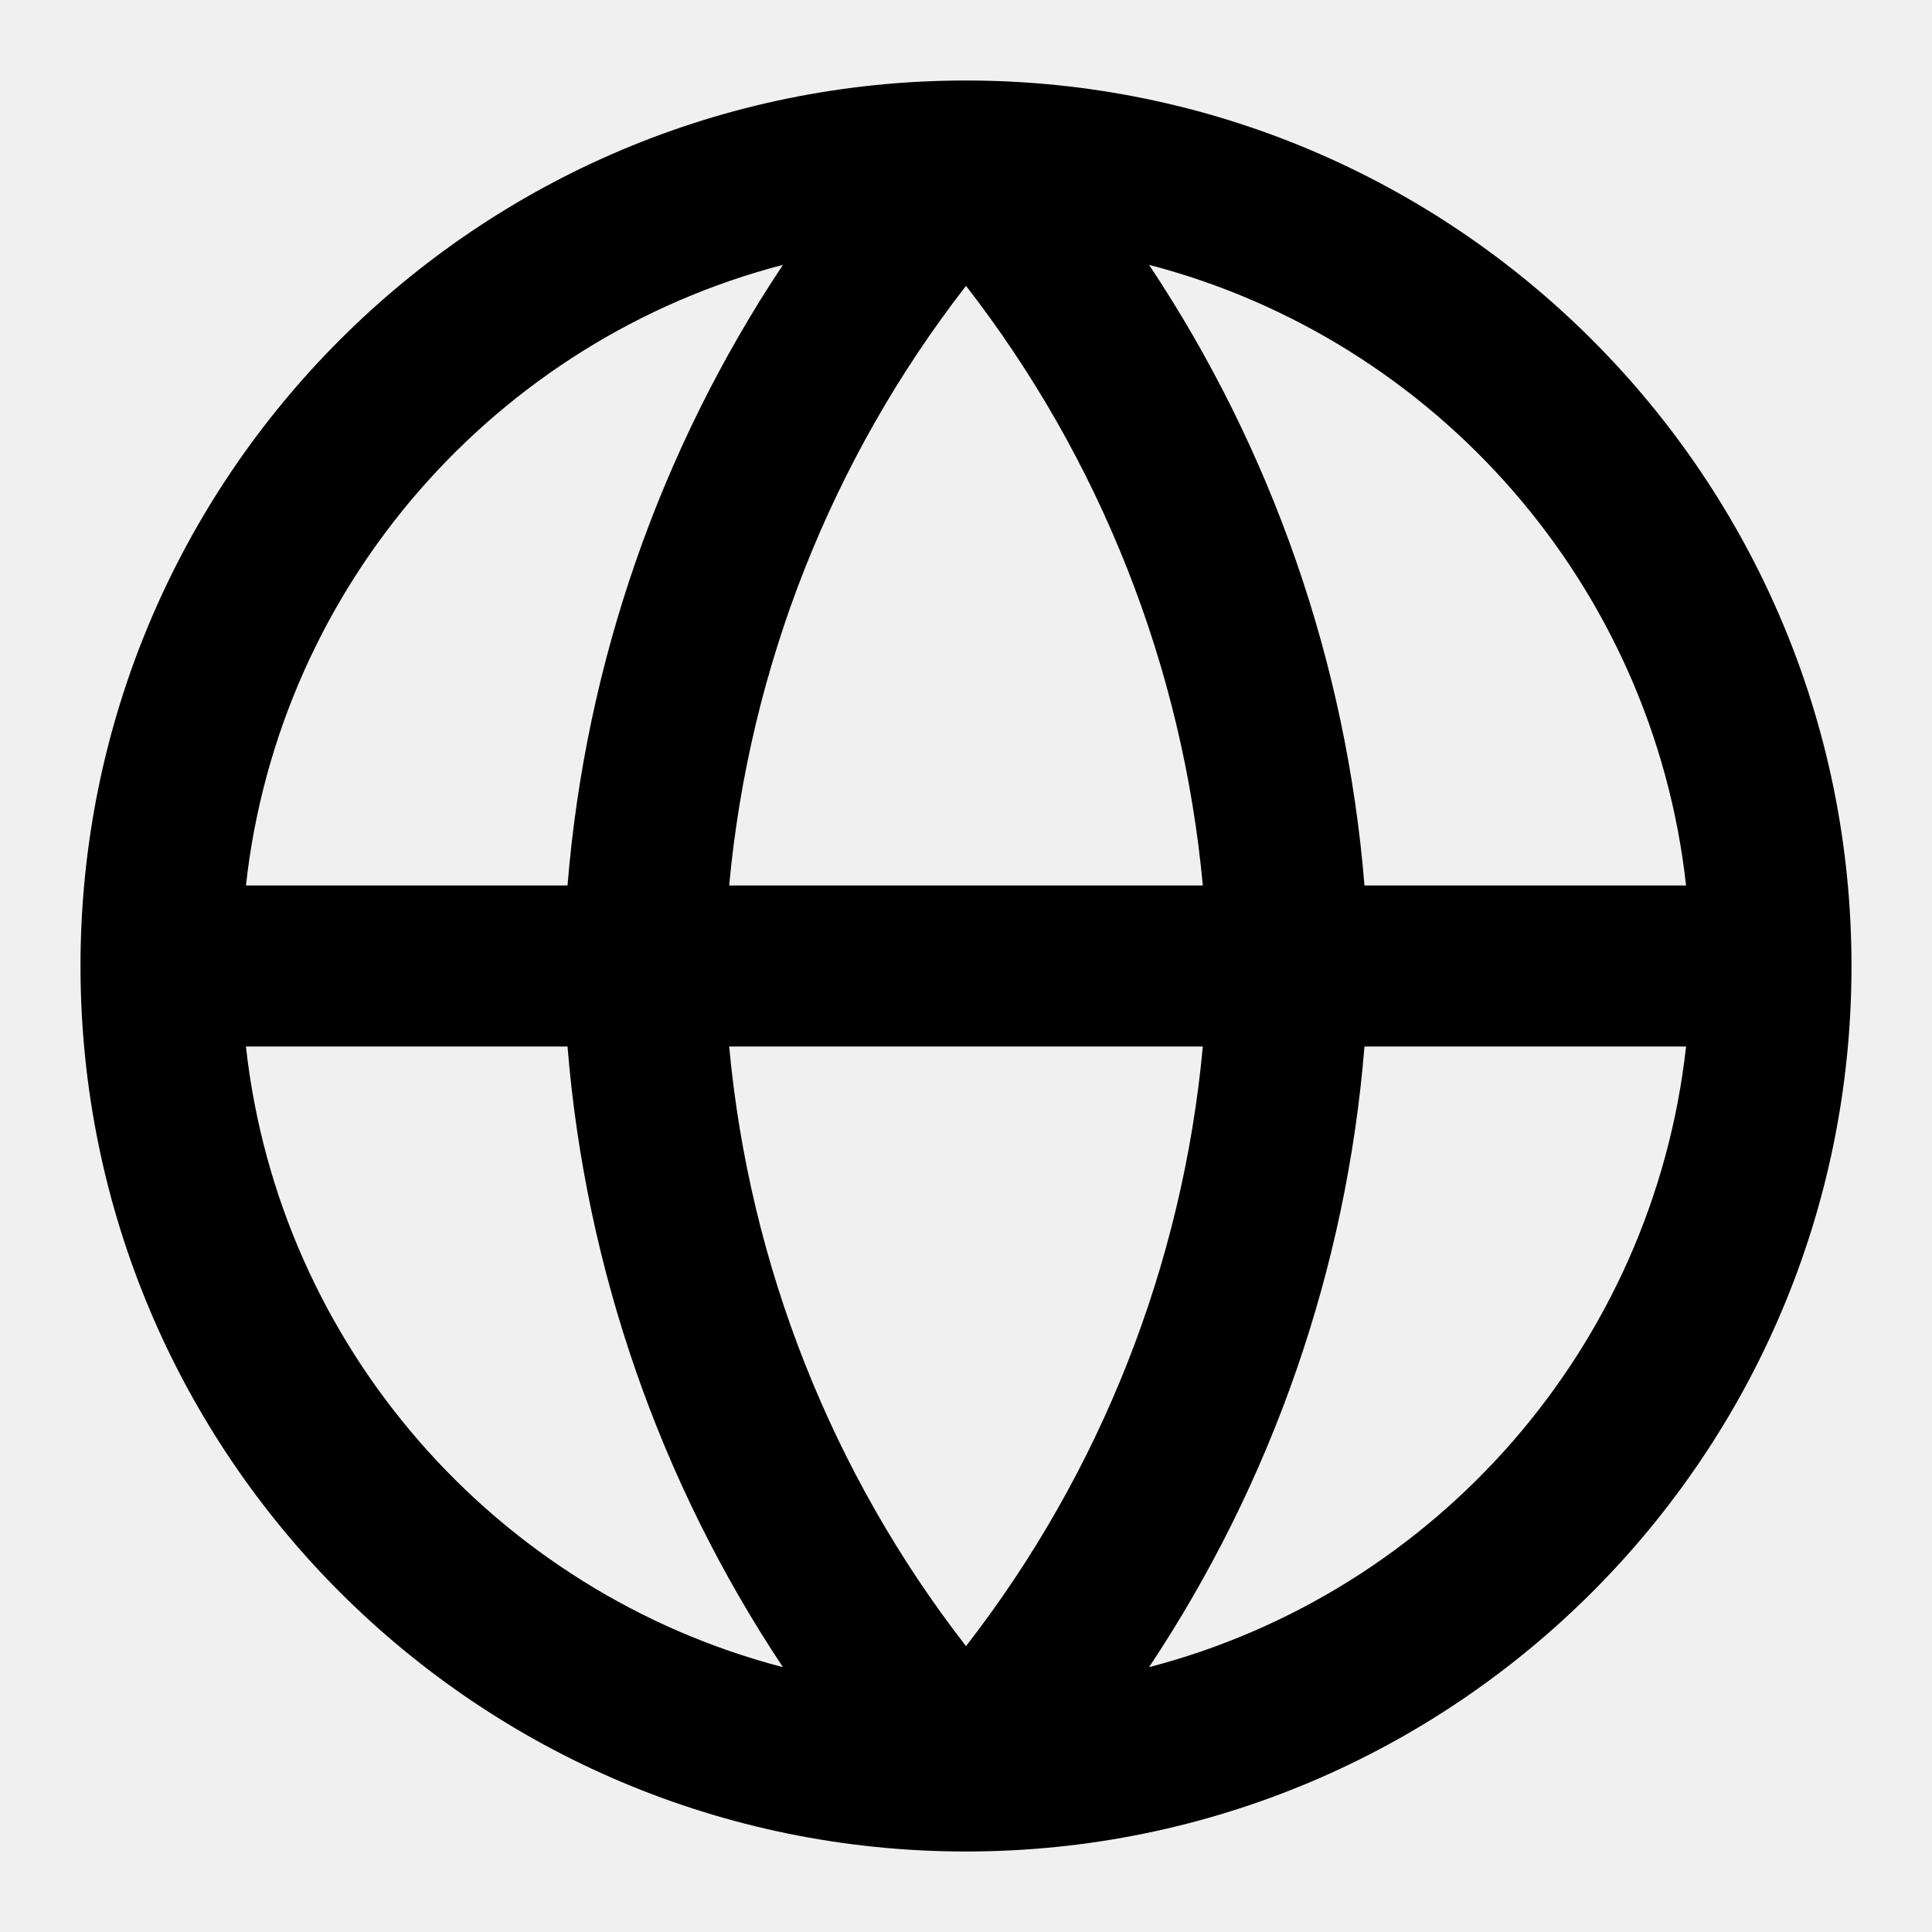
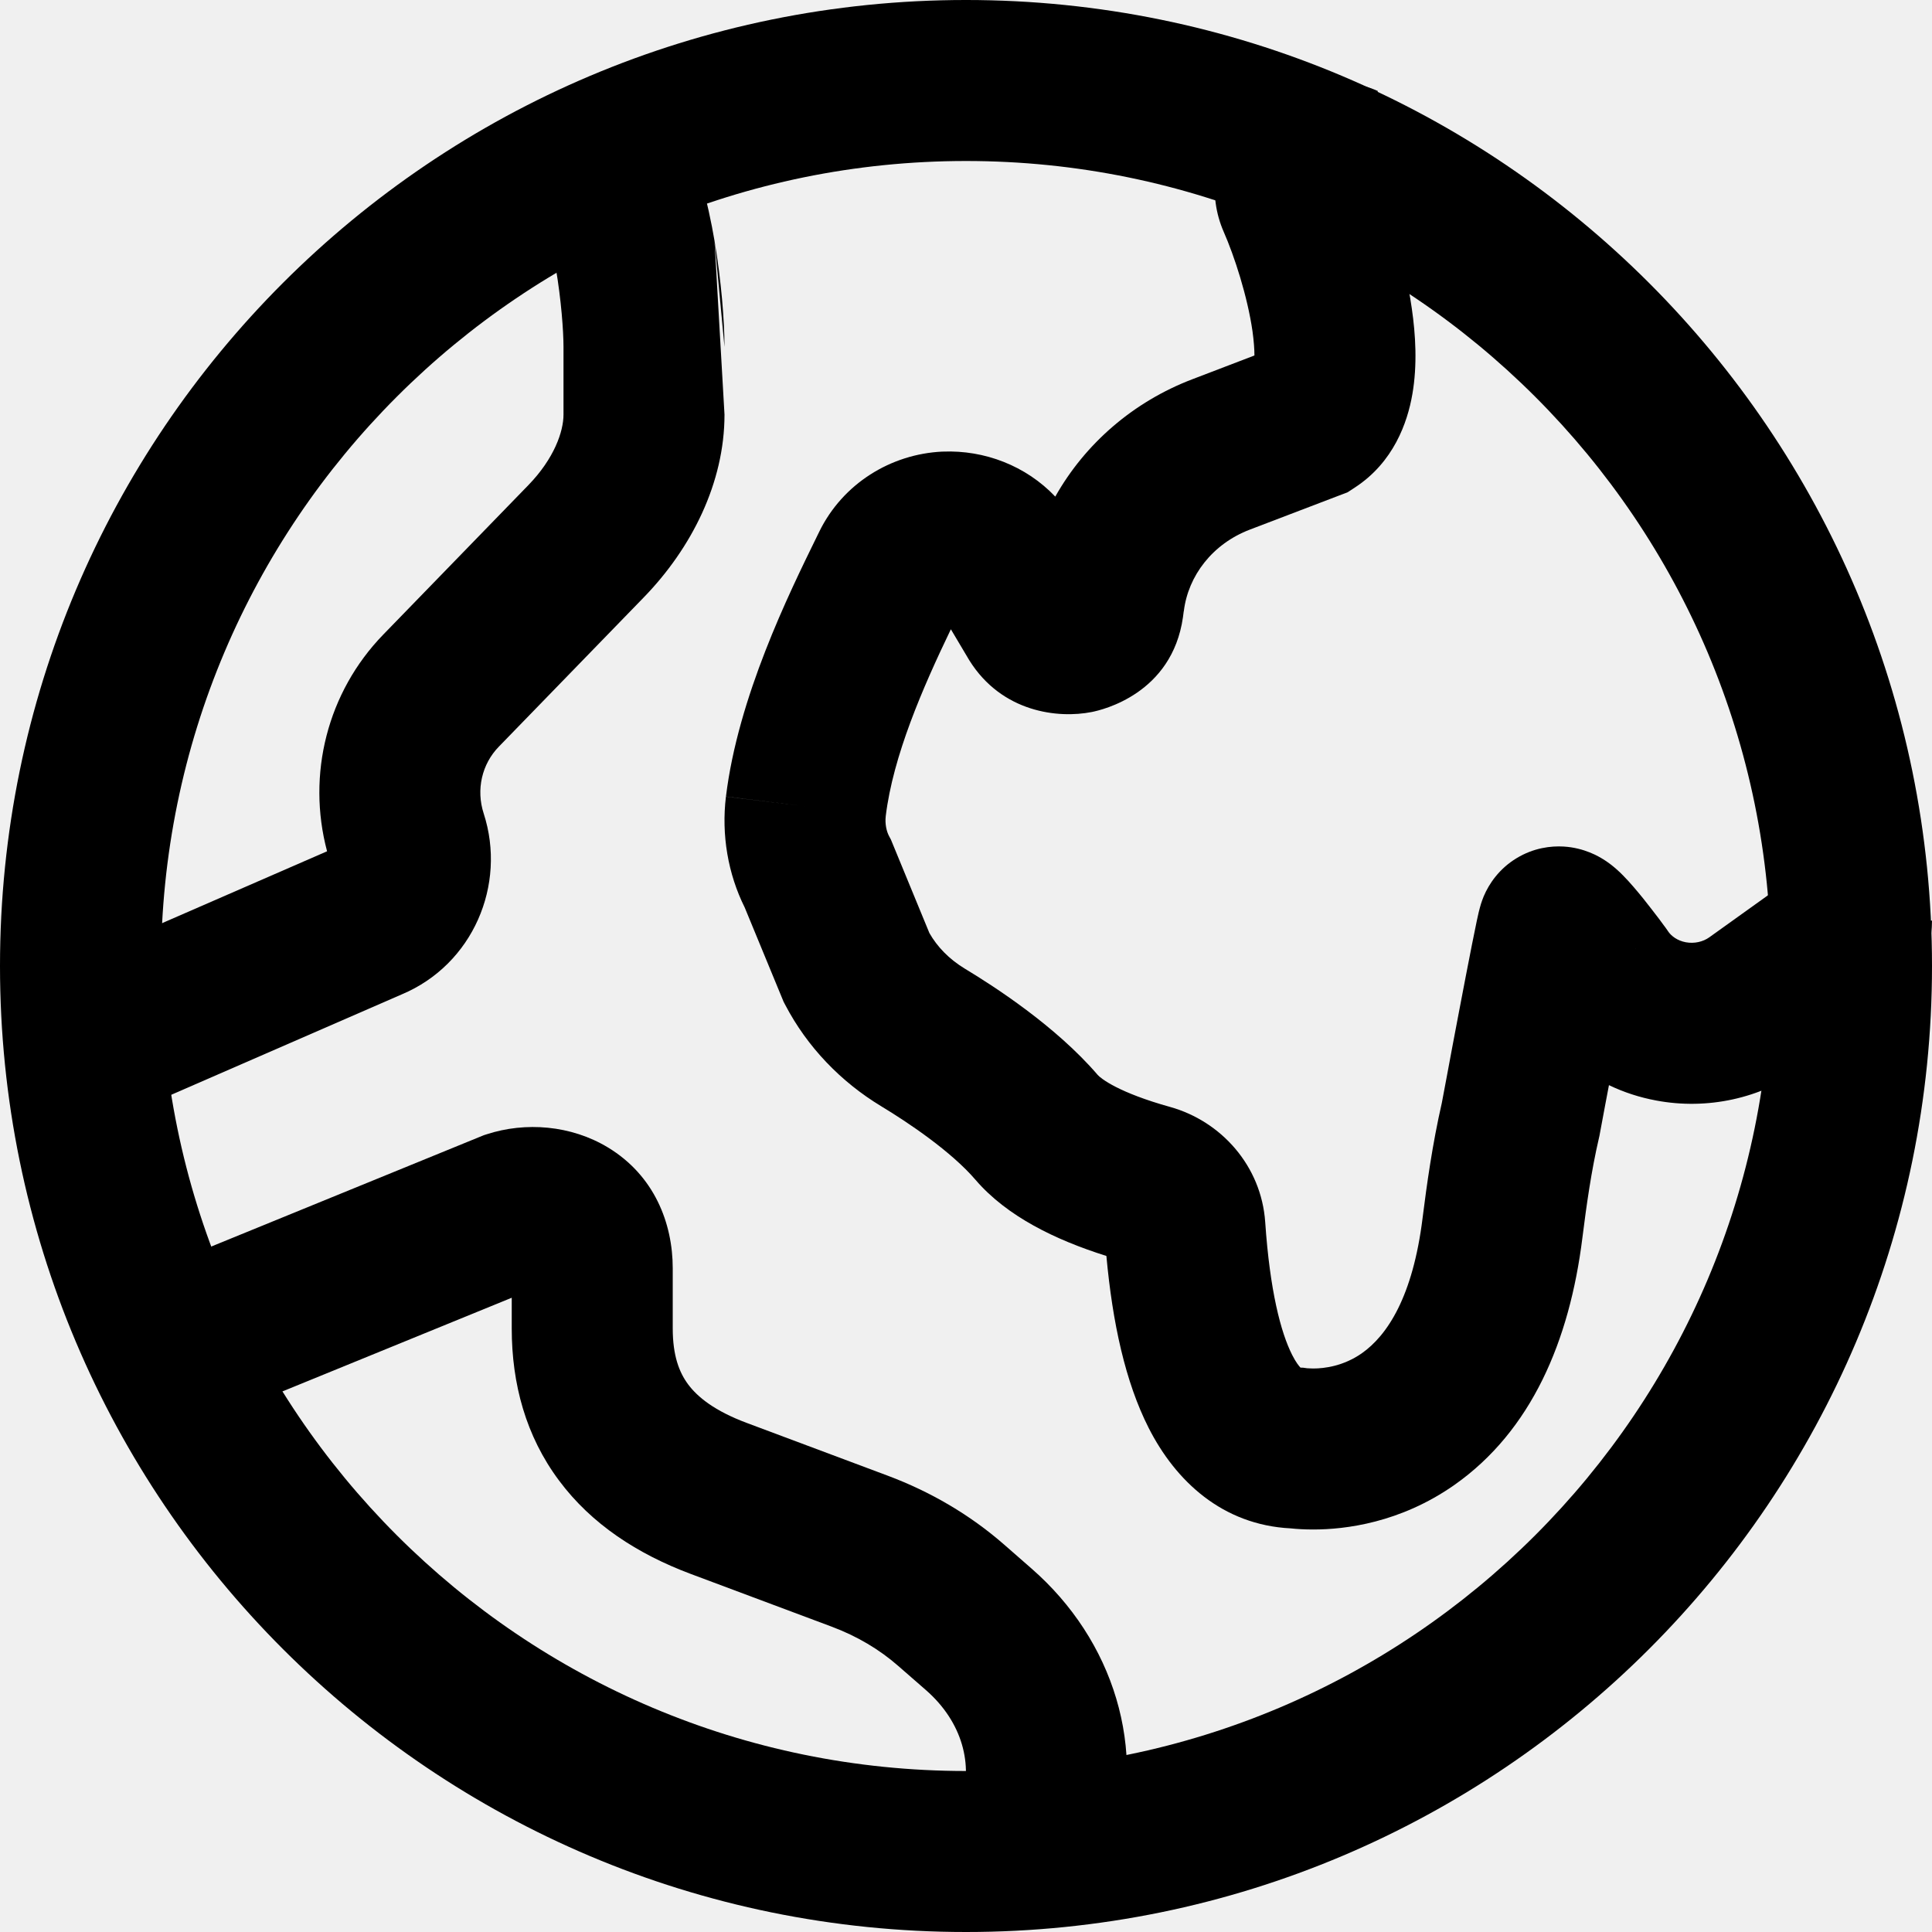
<svg xmlns="http://www.w3.org/2000/svg" width="24" height="24" viewBox="0 0 24 24" fill="none">
-   <path fill-rule="evenodd" clip-rule="evenodd" d="M9.726 3.29C6.169 4.216 3.468 7.263 3.055 11H7.05C7.274 8.237 8.199 5.584 9.726 3.29ZM14.274 3.29C15.801 5.584 16.726 8.237 16.95 11H20.945C20.532 7.263 17.831 4.216 14.274 3.29ZM14.942 11C14.691 8.287 13.67 5.702 12 3.551C10.33 5.702 9.309 8.287 9.058 11H14.942ZM9.058 13H14.942C14.691 15.713 13.67 18.298 12 20.449C10.33 18.298 9.309 15.713 9.058 13ZM7.05 13H3.055C3.468 16.737 6.169 19.784 9.726 20.71C8.199 18.416 7.274 15.763 7.05 13ZM14.274 20.71C15.801 18.416 16.726 15.763 16.95 13H20.945C20.532 16.737 17.831 19.784 14.274 20.71ZM12 23C18.075 23 23 18.075 23 12C23 5.925 18.075 1 12 1C5.925 1 1 5.925 1 12C1 18.075 5.925 23 12 23Z" fill="#000" />
+   <g clip-path="url(#clip0_1020_22895)">
+     <path fill-rule="evenodd" clip-rule="evenodd" d="M12 22C17.523 22 22 17.523 22 12C22 6.477 17.523 2 12 2C6.477 2 2 6.477 2 12C2 17.523 6.477 22 12 22ZM12 24C18.627 24 24 18.627 24 12C24 5.373 18.627 -3.05176e-05 12 -3.05176e-05C5.372 -3.05176e-05 -0 5.373 -0 12C-0 18.627 5.372 24 12 24Z" fill="#000" />
+     <path fill-rule="evenodd" clip-rule="evenodd" d="M16.944 2.761C16.944 2.761 16.944 2.76 16.944 2.76C17.096 2.571 17.134 2.307 17.034 2.077L16.618 2.259L16.561 2.388L16.483 2.999C16.646 2.991 16.818 2.917 16.944 2.761ZM16.373 2.985C16.351 2.978 16.329 2.97 16.308 2.96L16.404 2.744L16.373 2.985ZM16.382 2.988L16.414 2.721L16.559 2.393L16.478 2.999C16.461 3 16.444 3 16.427 2.999C16.412 2.996 16.397 2.992 16.382 2.988ZM16.618 2.259L17.034 2.077C17.222 2.507 17.445 3.18 17.538 3.832C17.585 4.156 17.608 4.533 17.545 4.896C17.484 5.251 17.311 5.743 16.831 6.056L16.741 6.115L15.526 6.579C15.526 6.579 15.526 6.579 15.526 6.579C15.062 6.756 14.76 7.152 14.706 7.591L14.704 7.599L14.695 7.668C14.559 8.618 13.694 8.819 13.561 8.845C13.147 8.927 12.448 8.852 12.042 8.204L12.036 8.194L11.812 7.817C11.462 8.545 11.094 9.389 11.003 10.138L11.003 10.139C10.992 10.232 11.012 10.326 11.044 10.386L11.067 10.429L11.545 11.59C11.642 11.761 11.79 11.914 11.982 12.031C12.342 12.248 13.112 12.743 13.636 13.353C13.677 13.4 13.9 13.574 14.536 13.751C15.169 13.928 15.669 14.482 15.717 15.183C15.775 16.032 15.91 16.552 16.052 16.832C16.099 16.925 16.137 16.97 16.155 16.989L16.188 16.99L16.238 16.997C16.238 16.997 16.245 16.997 16.259 16.998C16.272 16.999 16.291 17 16.314 17C16.454 17 16.689 16.97 16.917 16.811C17.235 16.587 17.551 16.107 17.672 15.13L17.672 15.129C17.723 14.725 17.793 14.216 17.911 13.7L17.975 13.36C18.015 13.142 18.07 12.852 18.126 12.558C18.182 12.265 18.239 11.966 18.285 11.735C18.308 11.62 18.329 11.518 18.345 11.44C18.353 11.402 18.362 11.364 18.369 11.332C18.373 11.316 18.378 11.296 18.384 11.274C18.384 11.274 18.384 11.274 18.384 11.274C18.386 11.265 18.403 11.203 18.431 11.135C18.497 10.978 18.623 10.792 18.839 10.661C19.053 10.531 19.268 10.507 19.423 10.516C19.684 10.531 19.867 10.644 19.912 10.672L19.913 10.672C20.037 10.749 20.129 10.841 20.162 10.875C20.252 10.966 20.345 11.078 20.413 11.162C20.486 11.254 20.557 11.346 20.608 11.413C20.633 11.447 20.655 11.476 20.67 11.497L20.688 11.521L20.693 11.528L20.695 11.531C20.695 11.531 20.695 11.531 20.311 11.81C20.311 11.81 20.311 11.81 20.311 11.81L20.695 11.531L20.708 11.549L20.72 11.567C20.761 11.629 20.839 11.686 20.941 11.705C21.048 11.725 21.156 11.699 21.233 11.644L22.273 10.899C22.111 11.015 22 11.211 22 11.436H24C24 11.879 23.781 12.279 23.438 12.525M23.438 12.525L22.397 13.27C22.397 13.27 22.397 13.27 22.397 13.27C21.87 13.648 21.207 13.79 20.574 13.671C20.369 13.633 20.172 13.569 19.987 13.48C19.97 13.57 19.954 13.653 19.94 13.728L19.873 14.087L19.869 14.109L19.864 14.131C19.767 14.547 19.707 14.979 19.657 15.377C19.498 16.656 19.024 17.775 18.065 18.448C17.395 18.917 16.713 19 16.314 19C16.203 19 16.108 18.994 16.033 18.986C15.186 18.943 14.605 18.4 14.269 17.738C13.979 17.167 13.82 16.432 13.744 15.602C13.11 15.402 12.509 15.111 12.118 14.656C11.818 14.306 11.289 13.949 10.948 13.743C10.445 13.439 10.028 13.006 9.755 12.484L9.734 12.444L9.251 11.273C9.043 10.856 8.96 10.37 9.018 9.895L10.011 10.017L9.018 9.896C9.168 8.662 9.793 7.389 10.153 6.654C10.162 6.637 10.17 6.62 10.178 6.603C10.47 6.008 11.064 5.641 11.705 5.61L11.713 5.61C12.229 5.589 12.744 5.785 13.109 6.169C13.48 5.51 14.08 4.99 14.812 4.711L15.583 4.416C15.583 4.339 15.576 4.239 15.559 4.115C15.496 3.678 15.333 3.179 15.201 2.879C15.001 2.42 15.075 1.894 15.384 1.508L16.164 2.135L15.383 1.51C15.384 1.509 15.384 1.509 15.384 1.508C15.694 1.123 16.17 0.957 16.616 1.01L16.626 1.011L16.741 1.026C16.868 1.042 16.995 1.077 17.117 1.131L16.618 2.259M20.31 11.812C20.31 11.812 20.31 11.812 20.31 11.812C20.28 11.833 20.248 11.857 20.214 11.882L20.31 11.812ZM20.32 11.776C20.32 11.776 20.318 11.783 20.315 11.793C20.318 11.781 20.32 11.775 20.32 11.776Z" fill="#000" />
+     <path fill-rule="evenodd" clip-rule="evenodd" d="M6.044 14.091C6.528 13.933 7.093 13.977 7.552 14.254C8.127 14.602 8.357 15.193 8.357 15.756V16.503C8.357 16.841 8.438 17.049 8.548 17.197C8.664 17.353 8.876 17.527 9.279 17.677L11.029 18.332C11.562 18.532 12.049 18.817 12.472 19.186L12.815 19.486C12.815 19.486 12.815 19.486 12.815 19.486C13.831 20.373 14.261 21.727 13.84 23.014L13.742 23.312L11.842 22.688L11.939 22.392C12.091 21.928 11.96 21.394 11.5 20.993L11.156 20.693C10.924 20.49 10.647 20.325 10.329 20.206L8.578 19.551C8.578 19.551 8.578 19.551 8.578 19.551C7.923 19.305 7.349 18.936 6.944 18.391C6.532 17.839 6.357 17.19 6.357 16.503V16.121L2.428 17.726L1.672 15.874L6.01 14.102L6.044 14.091Z" fill="#000" />
+     <path fill-rule="evenodd" clip-rule="evenodd" d="M8.876 2.991C8.96 3.485 9 3.987 9 4.311C9 4.311 9 4.312 9 4.311M9 5.15C9 5.15 9 5.15 9 5.15L9 4.311L9 5.15ZM9 5.15C9 5.998 8.591 6.809 7.999 7.419L6.196 9.276C6.196 9.276 6.196 9.276 6.196 9.276C5.988 9.49 5.911 9.806 6.009 10.107C6.296 10.993 5.873 11.982 4.992 12.352L1.399 13.917L0.601 12.083L4.063 10.575C3.809 9.621 4.066 8.599 4.761 7.883L6.564 6.026C6.885 5.695 7 5.36 7 5.15L7 4.311C7 4.114 6.972 3.726 6.904 3.328C6.83 2.892 6.735 2.62 6.682 2.537L8.369 1.463C8.655 1.912 8.798 2.535 8.876 2.991M4.106 10.724C4.106 10.724 4.106 10.724 4.106 10.724V10.724Z" fill="#000" />
+   </g>
+   <defs>
+     <clipPath id="clip0_1020_22895">
+       <rect width="24" height="24" fill="white" />
+     </clipPath>
+   </defs>
</svg>
